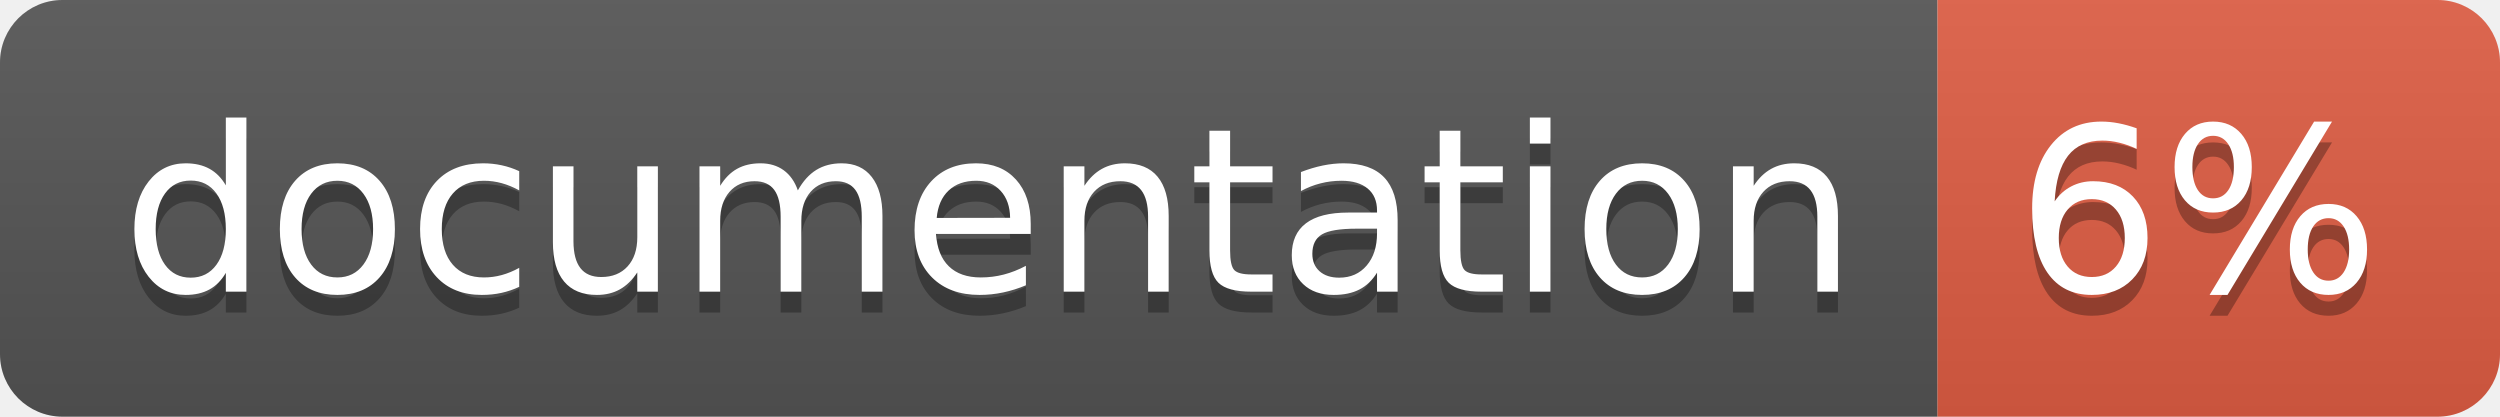
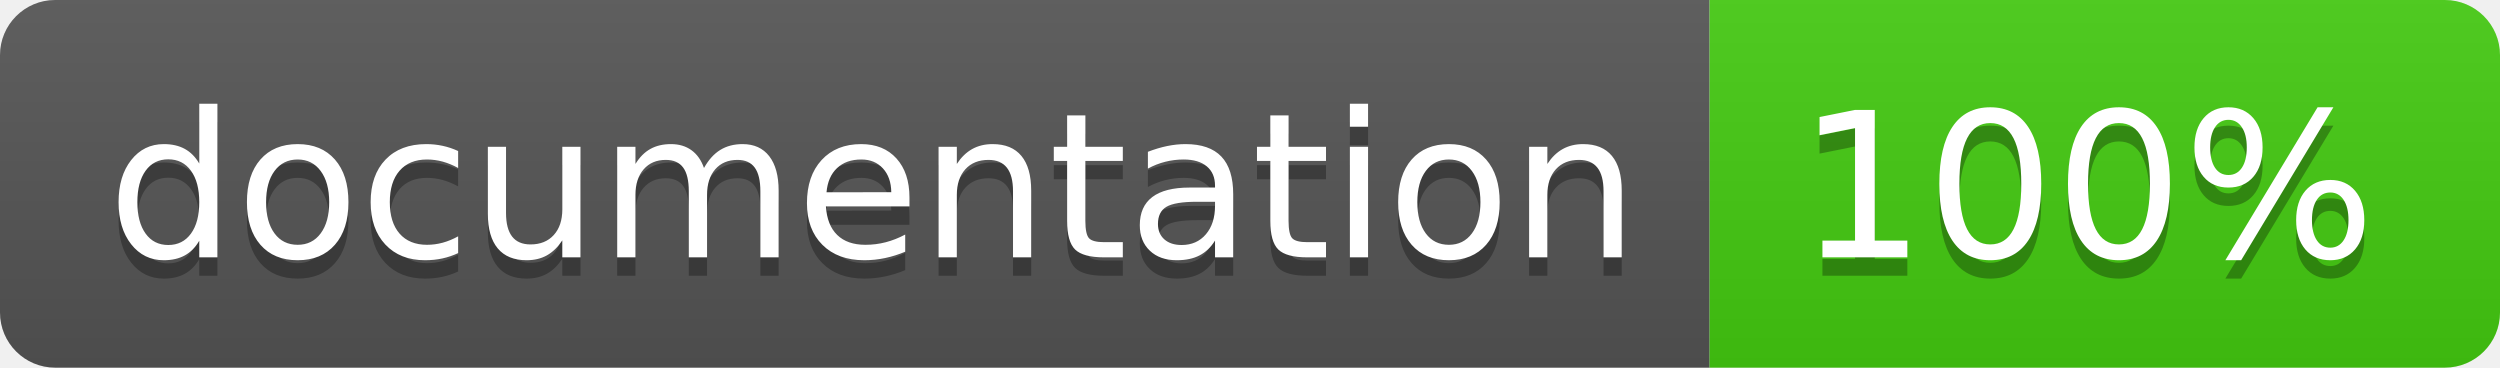
- <svg xmlns="http://www.w3.org/2000/svg" width="120" height="20">
+ <svg xmlns="http://www.w3.org/2000/svg" width="136" height="20">
  <linearGradient id="b" x2="0" y2="100%">
    <stop offset="0" stop-color="#bbb" stop-opacity=".1" />
    <stop offset="1" stop-opacity=".1" />
  </linearGradient>
  <clipPath id="a">
-     <rect width="120" height="20" rx="3" fill="#fff" />
+     <rect width="136" height="20" rx="3" fill="#fff" />
  </clipPath>
  <g clip-path="url(#a)">
    <path fill="#555" d="M0 0h93v20H0z" />
-     <path fill="#e05d44" d="M93 0h27v20H93z" />
-     <path fill="url(#b)" d="M0 0h120v20H0z" />
+     <path fill="#4c1" d="M93 0h43v20H93z" />
+     <path fill="url(#b)" d="M0 0h136v20H0z" />
  </g>
  <g fill="#fff" text-anchor="middle" font-family="DejaVu Sans,Verdana,Geneva,sans-serif" font-size="110">
    <text x="475" y="150" fill="#010101" fill-opacity=".3" transform="scale(.1)" textLength="830">
      documentation
    </text>
    <text x="475" y="140" transform="scale(.1)" textLength="830">
      documentation
    </text>
-     <text x="1055" y="150" fill="#010101" fill-opacity=".3" transform="scale(.1)" textLength="170">
-       6%
+     <text x="1135" y="150" fill="#010101" fill-opacity=".3" transform="scale(.1)" textLength="330">
+       100%
    </text>
-     <text x="1055" y="140" transform="scale(.1)" textLength="170">
-       6%
+     <text x="1135" y="140" transform="scale(.1)" textLength="330">
+       100%
    </text>
  </g>
</svg>
